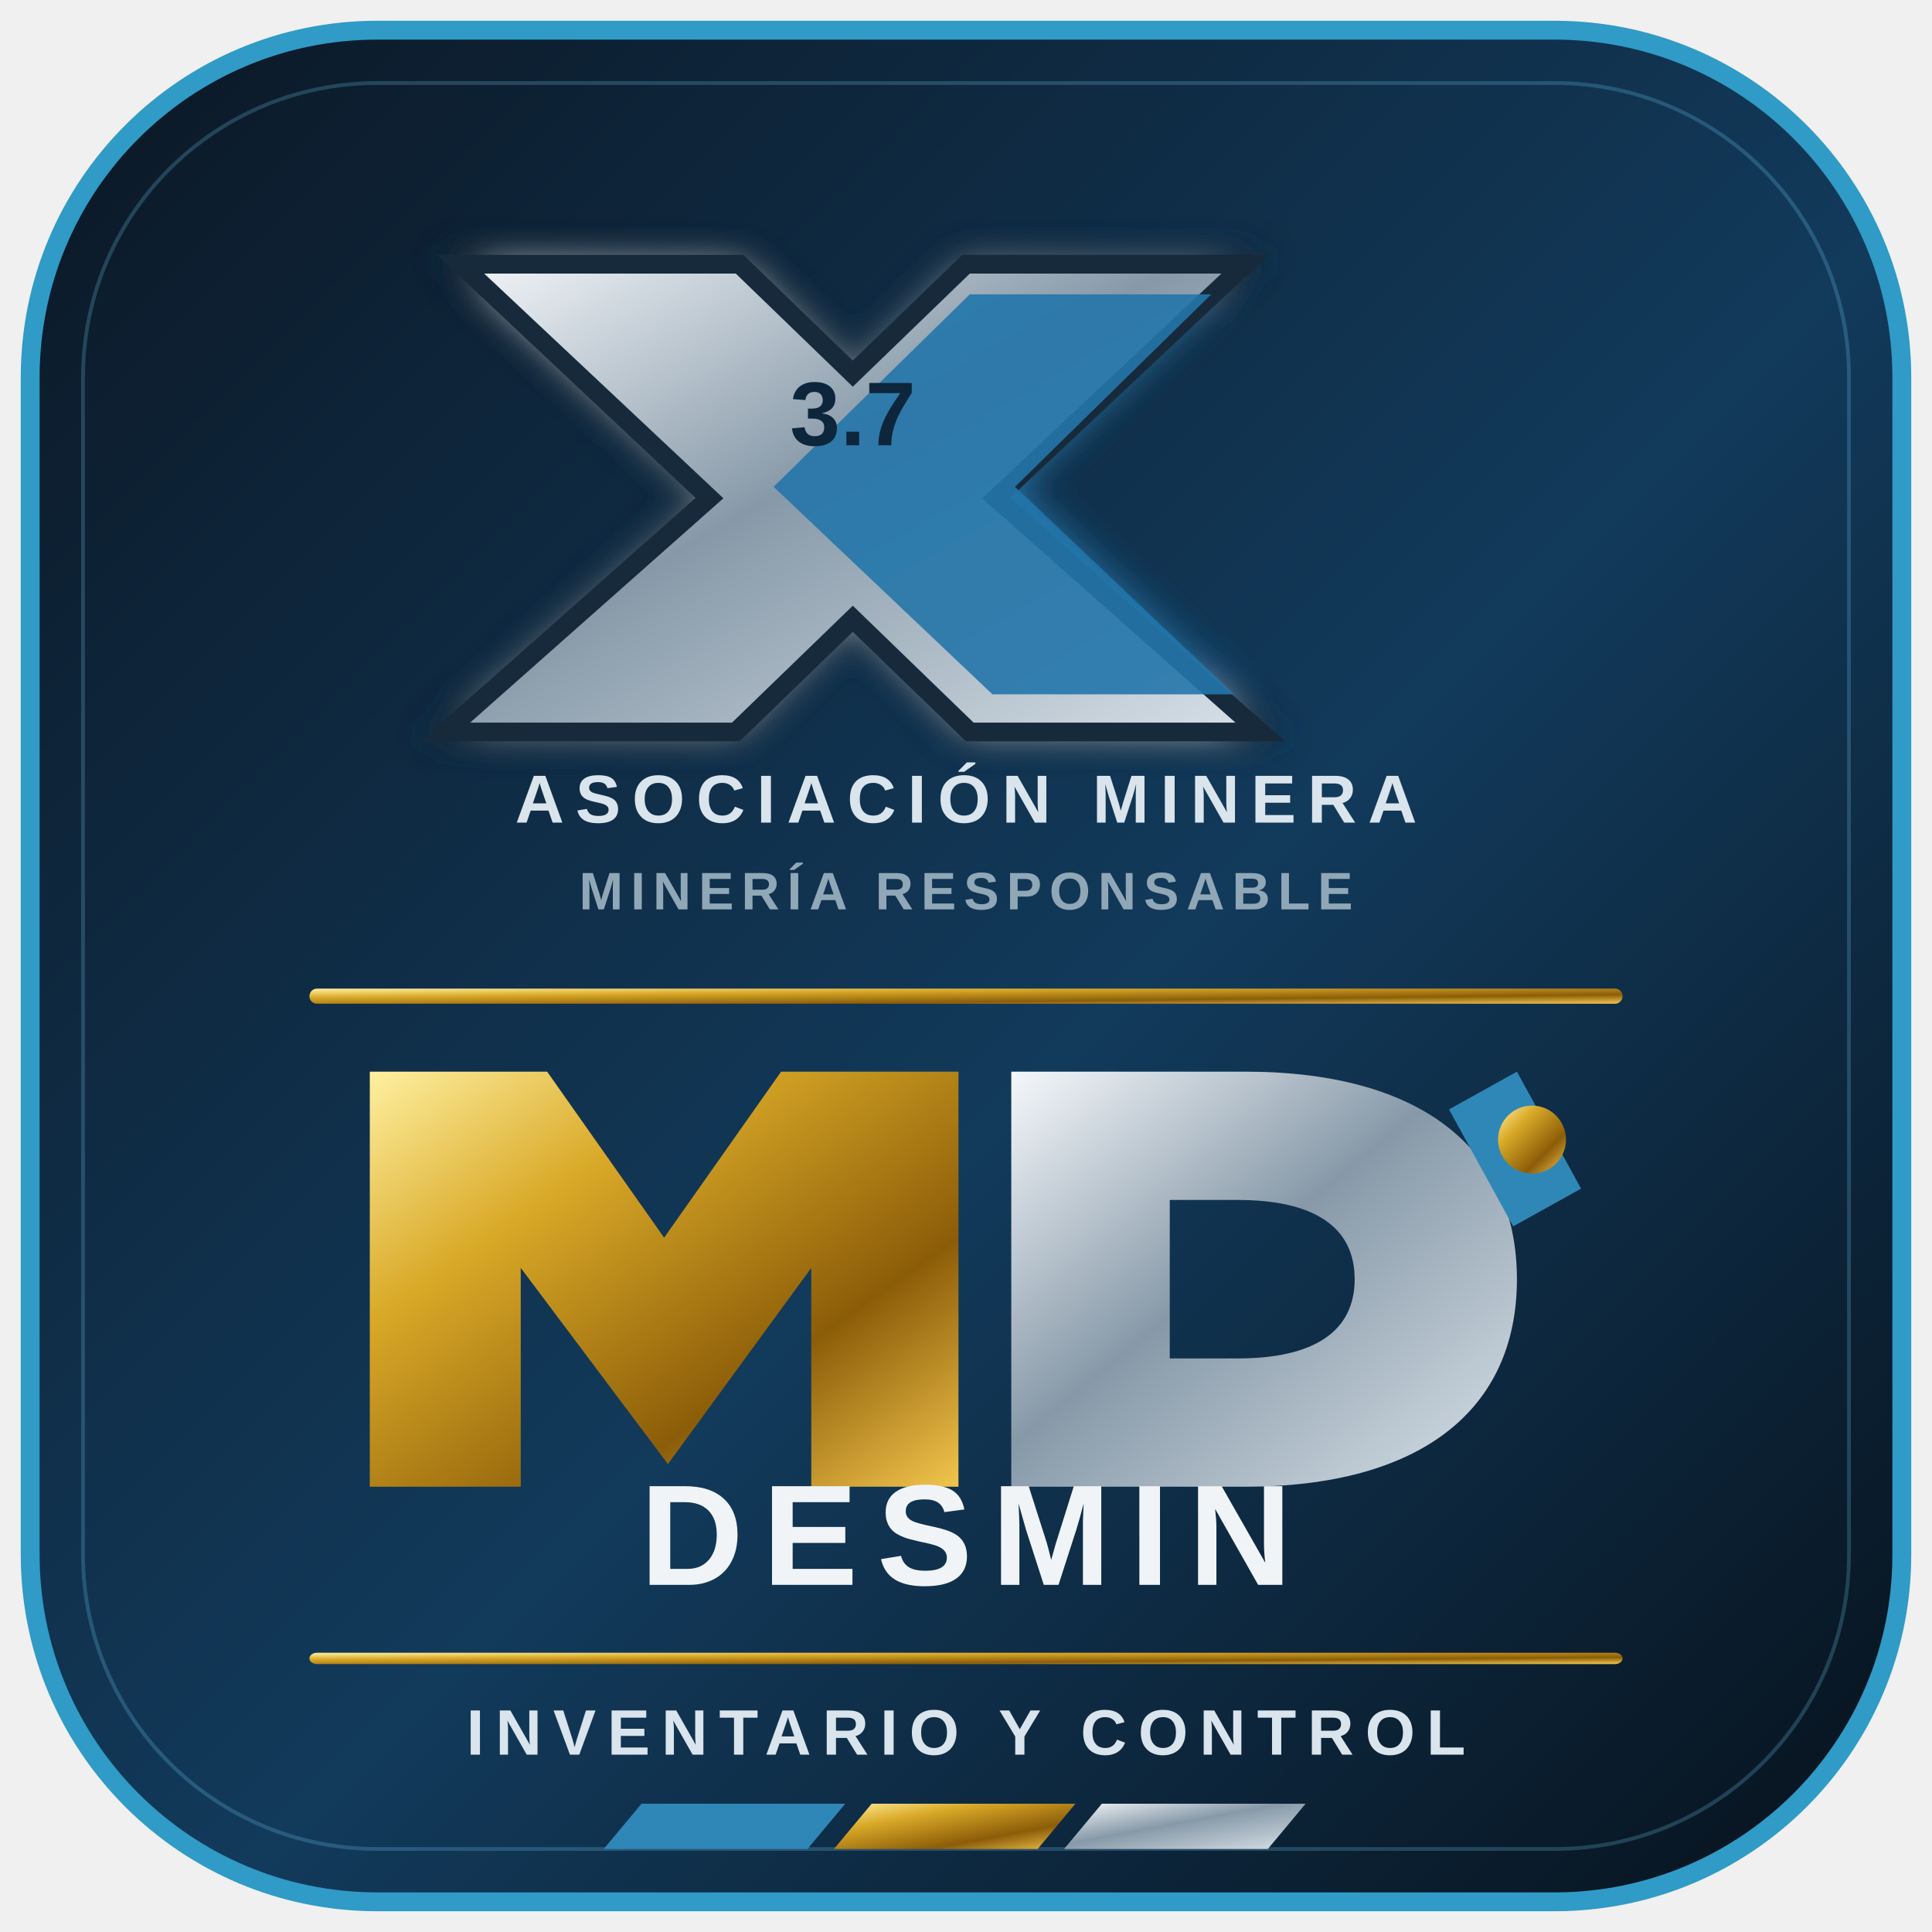
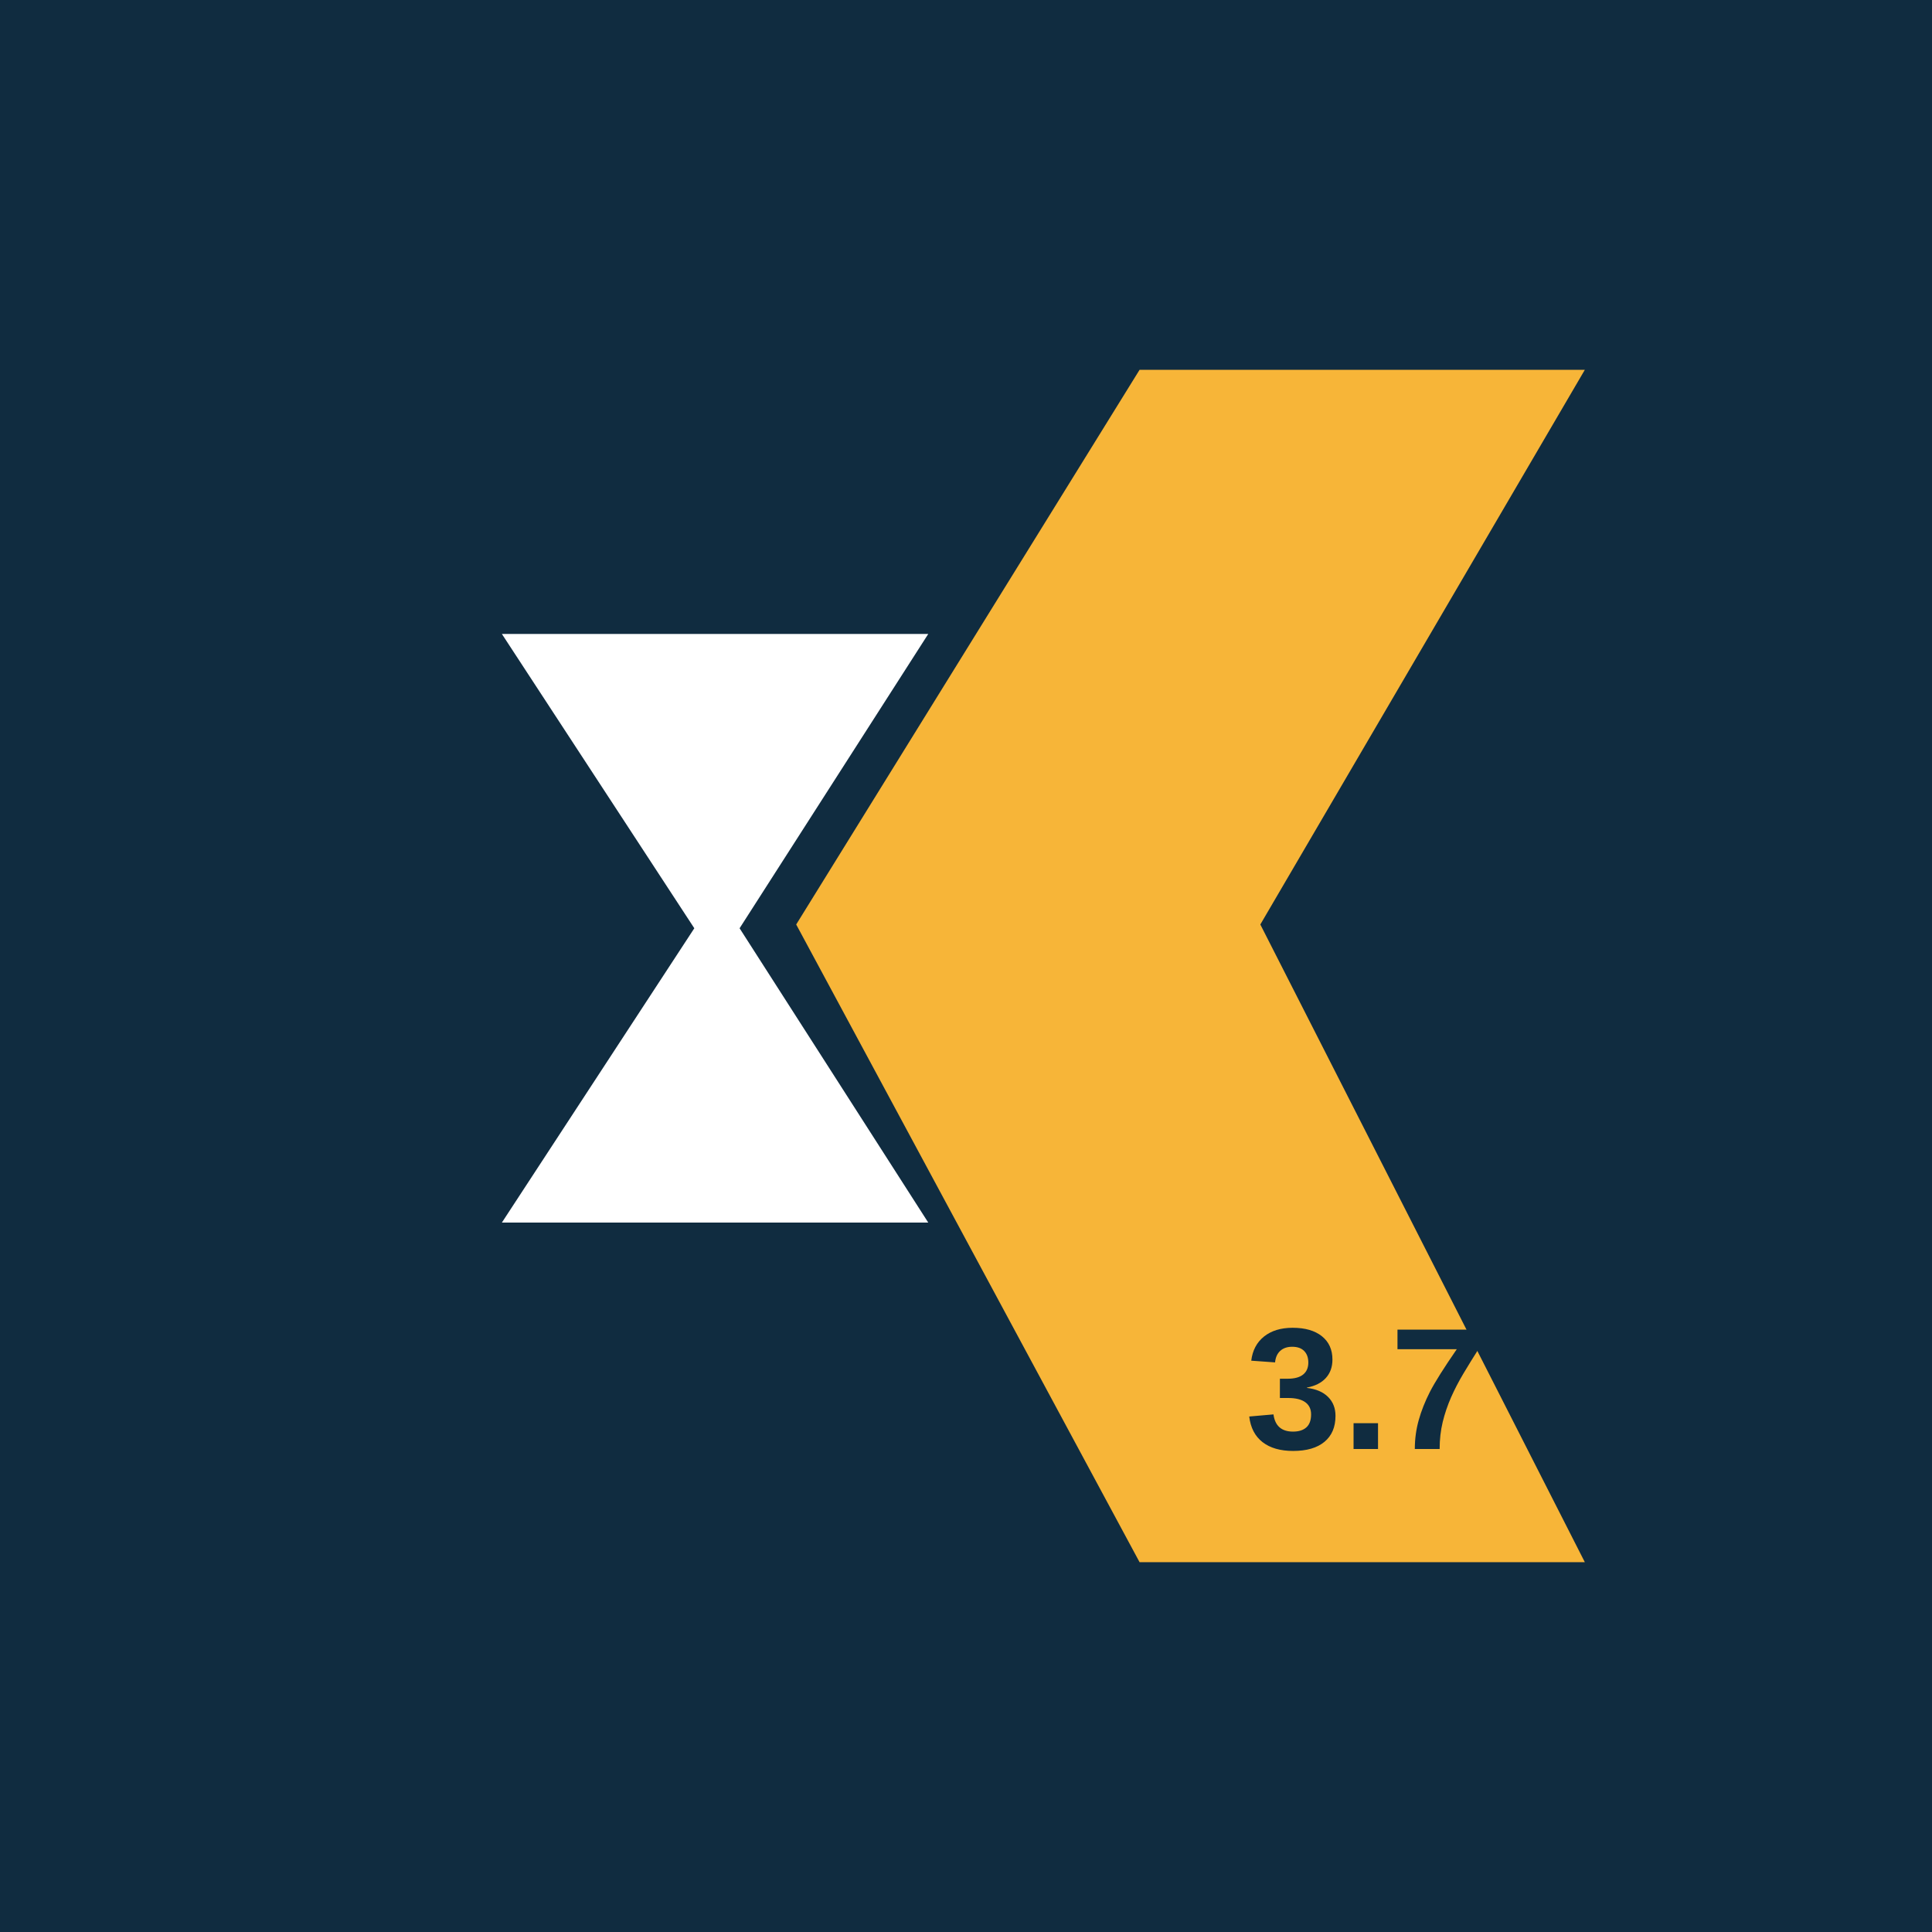
<svg xmlns="http://www.w3.org/2000/svg" viewBox="0 0 512 512">
-   <defs>
-     <linearGradient id="bg" x1="0" y1="0" x2="1" y2="1">
-       <stop stop-color="#0b1724" />
-       <stop offset=".55" stop-color="#123a5b" />
-       <stop offset="1" stop-color="#07111b" />
-     </linearGradient>
-     <linearGradient id="gold" x1="0" y1="0" x2="1" y2="1">
-       <stop stop-color="#fff0a0" />
-       <stop offset=".3" stop-color="#d9a928" />
-       <stop offset=".7" stop-color="#8c5d08" />
-       <stop offset="1" stop-color="#f2c54d" />
-     </linearGradient>
-     <linearGradient id="steel" x1="0" y1="0" x2="1" y2="1">
-       <stop stop-color="#f5f8fb" />
-       <stop offset=".45" stop-color="#8799a8" />
-       <stop offset="1" stop-color="#d8e1e8" />
-     </linearGradient>
-     <filter id="glow">
-       <feGaussianBlur stdDeviation="5" result="b" />
-       <feMerge>
-         <feMergeNode in="b" />
-         <feMergeNode in="SourceGraphic" />
-       </feMerge>
-     </filter>
-   </defs>
-   <rect x="8" y="8" width="496" height="496" rx="92" fill="url(#bg)" stroke="#2f9bc6" stroke-width="5" />
-   <rect x="22" y="22" width="468" height="468" rx="78" fill="none" stroke="#77d7ff" stroke-opacity=".22" />
-   <g filter="url(#glow)">
-     <path d="M122 70h74l30 29 30-29h74l-66 62 70 62h-77l-31-30-31 30h-77l70-62z" fill="url(#steel)" stroke="#172a3b" stroke-width="5" />
-     <path d="M257 78h64l-52 51 58 55h-64l-58-55z" fill="#2476aa" opacity=".9" />
-     <text x="226" y="118" text-anchor="middle" font-family="Arial,sans-serif" font-size="24" font-weight="900" fill="#10283a">3.7</text>
-   </g>
-   <text x="256" y="218" text-anchor="middle" font-family="Arial,sans-serif" font-size="18" font-weight="800" letter-spacing="3" fill="#d9e4ec">ASOCIACIÓN MINERA</text>
-   <text x="256" y="241" text-anchor="middle" font-family="Arial,sans-serif" font-size="14" font-weight="700" letter-spacing="2" fill="#90a7b7">MINERÍA RESPONSABLE</text>
-   <rect x="82" y="262" width="348" height="4" rx="2" fill="url(#gold)" />
-   <g transform="translate(98 284)">
-     <path d="M0 0h47l31 44L109 0h47v110h-39V52L79 104 40 52v58H0z" fill="url(#gold)" />
-     <path d="M170 0h62c46 0 72 20 72 55s-26 55-72 55h-62zm42 34v42h18c20 0 31-7 31-21s-11-21-31-21z" fill="url(#steel)" />
-     <path d="M286 10l18-10 17 31-18 10z" fill="#2f87b7" />
-     <circle cx="308" cy="18" r="9" fill="url(#gold)" />
-   </g>
-   <text x="256" y="420" text-anchor="middle" font-family="Arial,sans-serif" font-size="38" font-weight="900" letter-spacing="5" fill="#f0f4f7">DESMIN</text>
-   <rect x="82" y="438" width="348" height="3" rx="2" fill="url(#gold)" />
-   <text x="256" y="465" text-anchor="middle" font-family="Arial,sans-serif" font-size="17" font-weight="800" letter-spacing="3" fill="#d9e4ec">INVENTARIO Y CONTROL</text>
-   <g transform="translate(170 478)">
-     <path d="M0 0h54l-10 12H-10z" fill="#2f87b7" />
-     <path d="M61 0h54l-10 12H51z" fill="url(#gold)" />
-     <path d="M122 0h54l-10 12h-54z" fill="url(#steel)" />
+   <rect width="512" height="512" fill="#102c40" />
+   <g transform="translate(50 98)">
+     <path fill="#fff" d="M83 70h113l-50 78 50 78H83l51-78z" />
+     <path fill="#f7b538" d="M252 0h118l-86 147 86 169H252l-91-169z" />
+     <text x="280" y="286" fill="#102c40" font-family="Arial,Helvetica,sans-serif" font-size="46" font-weight="900">3.7</text>
  </g>
</svg>
